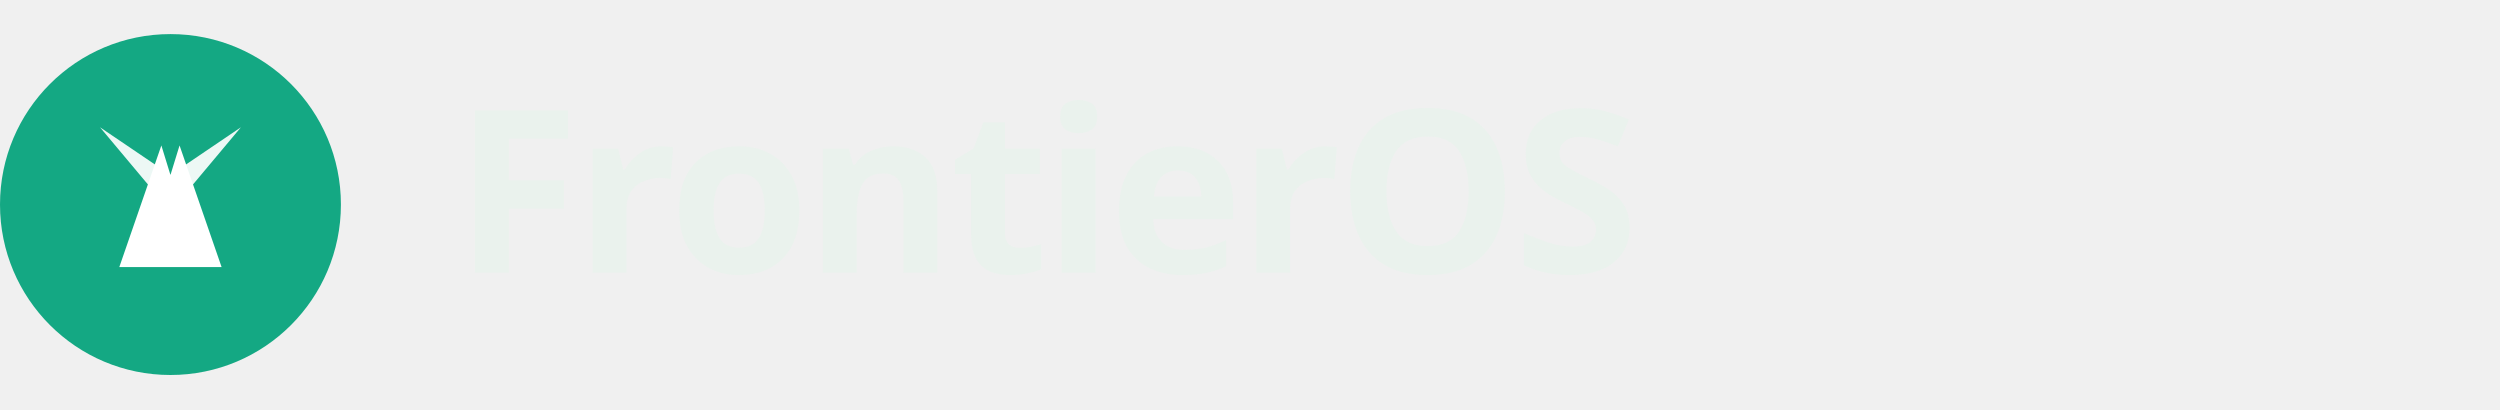
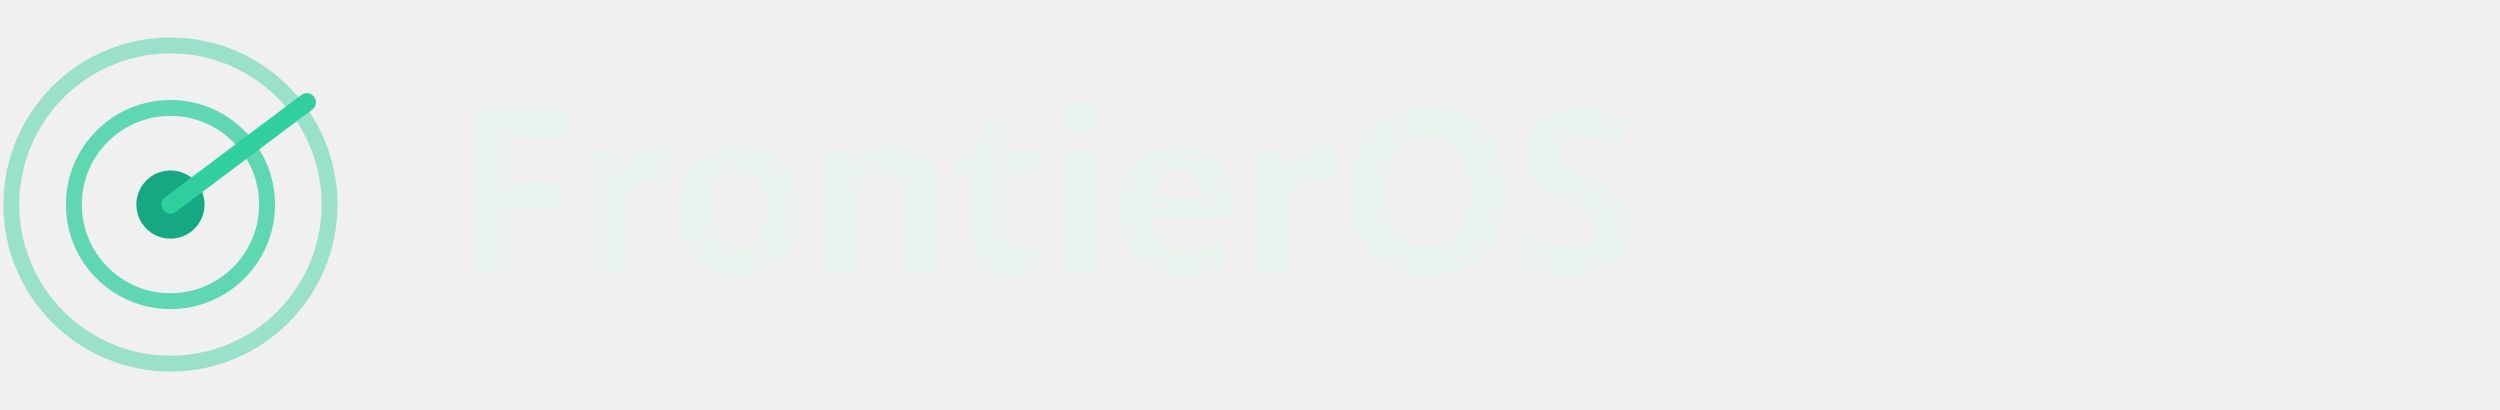
<svg xmlns="http://www.w3.org/2000/svg" viewBox="0 0 220 36" fill="none" role="img" aria-label="FrontierOS">
  <g transform="translate(0 3)">
-     <circle cx="15" cy="15" r="15" fill="#14a883" />
-     <path fill="#ffffff" d="M10.5 20.5L14.2 9.8 15 12.4 15.8 9.8 19.5 20.5H10.5Z" />
-     <path fill="#ffffff" opacity="0.92" d="M15 12.4L21.2 8.2 15 15.6 8.8 8.2 15 12.4Z" />
+     <circle cx="15" cy="15" r="14" stroke="#2fcf9e" stroke-width="1.4" opacity="0.45" />
+     <circle cx="15" cy="15" r="8.5" stroke="#2fcf9e" stroke-width="1.4" opacity="0.75" />
+     <circle cx="15" cy="15" r="3" fill="#14a883" />
+     <path d="M15 15 L27 6" stroke="#2fcf9e" stroke-width="1.6" stroke-linecap="round" />
  </g>
  <text x="40" y="24" font-family="'Space Grotesk', ui-sans-serif, system-ui, sans-serif" font-size="20" font-weight="600" letter-spacing="-0.02em" fill="#eaf2ed">FrontierOS</text>
</svg>
